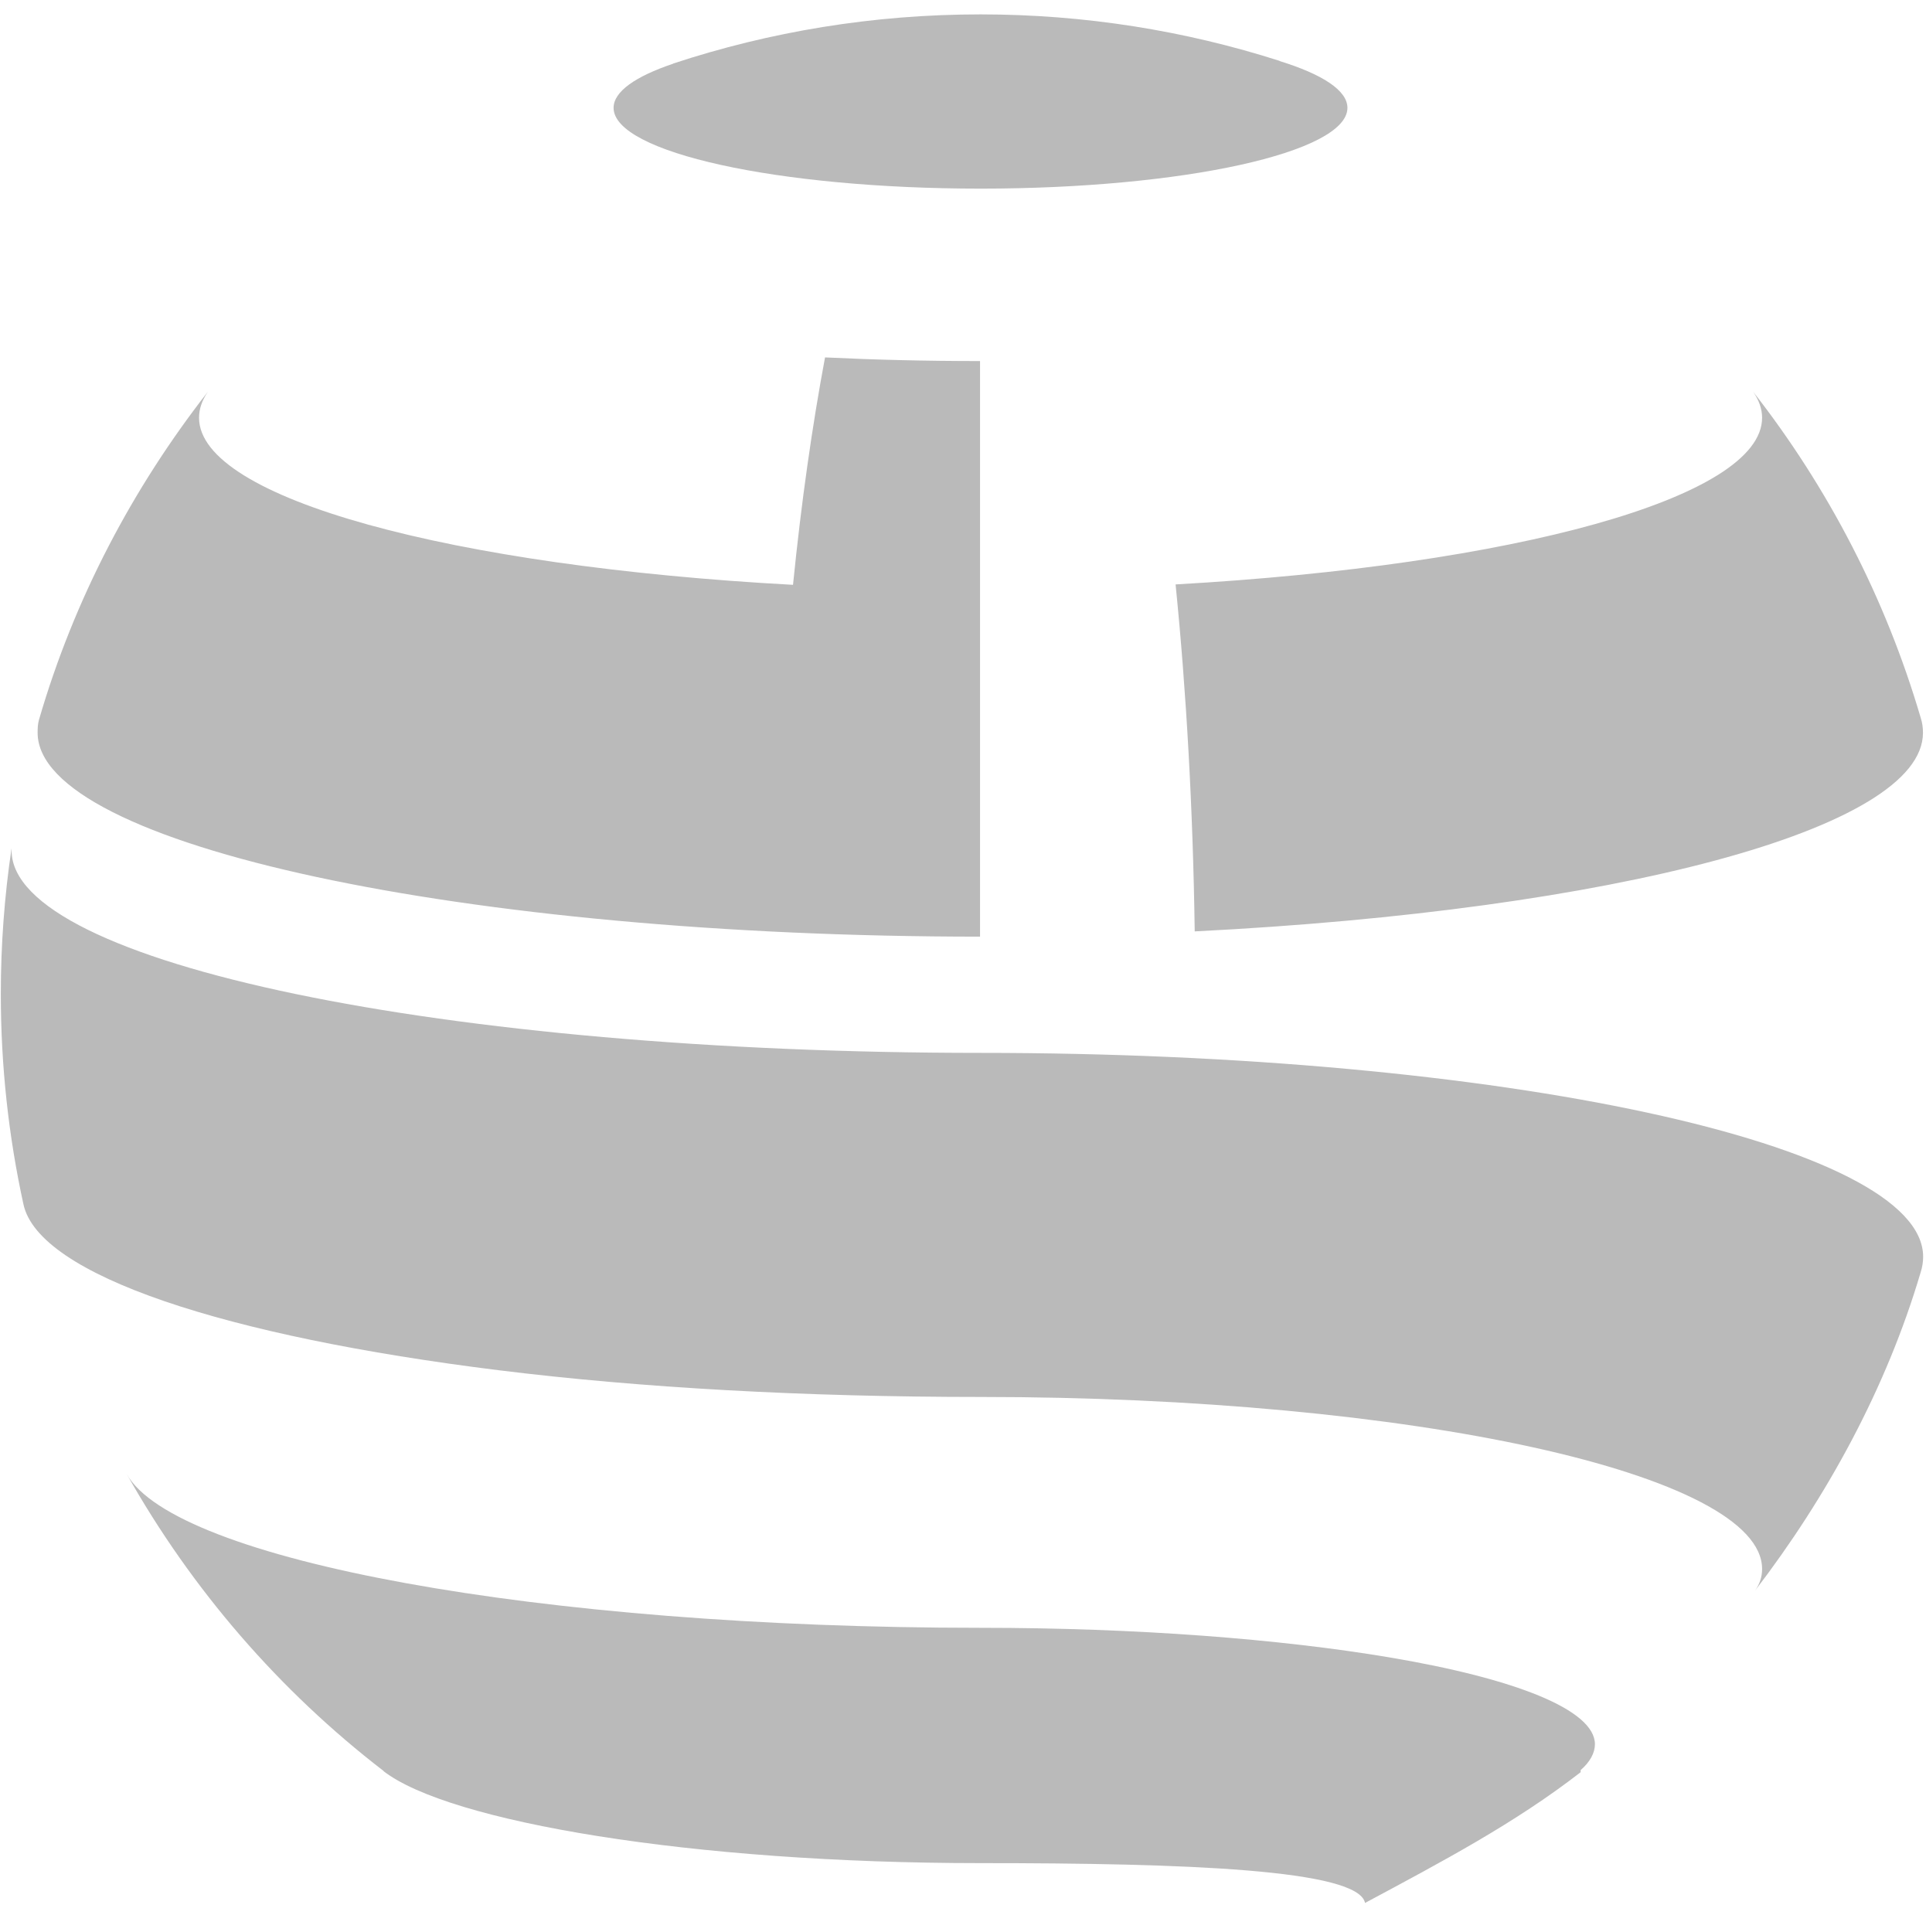
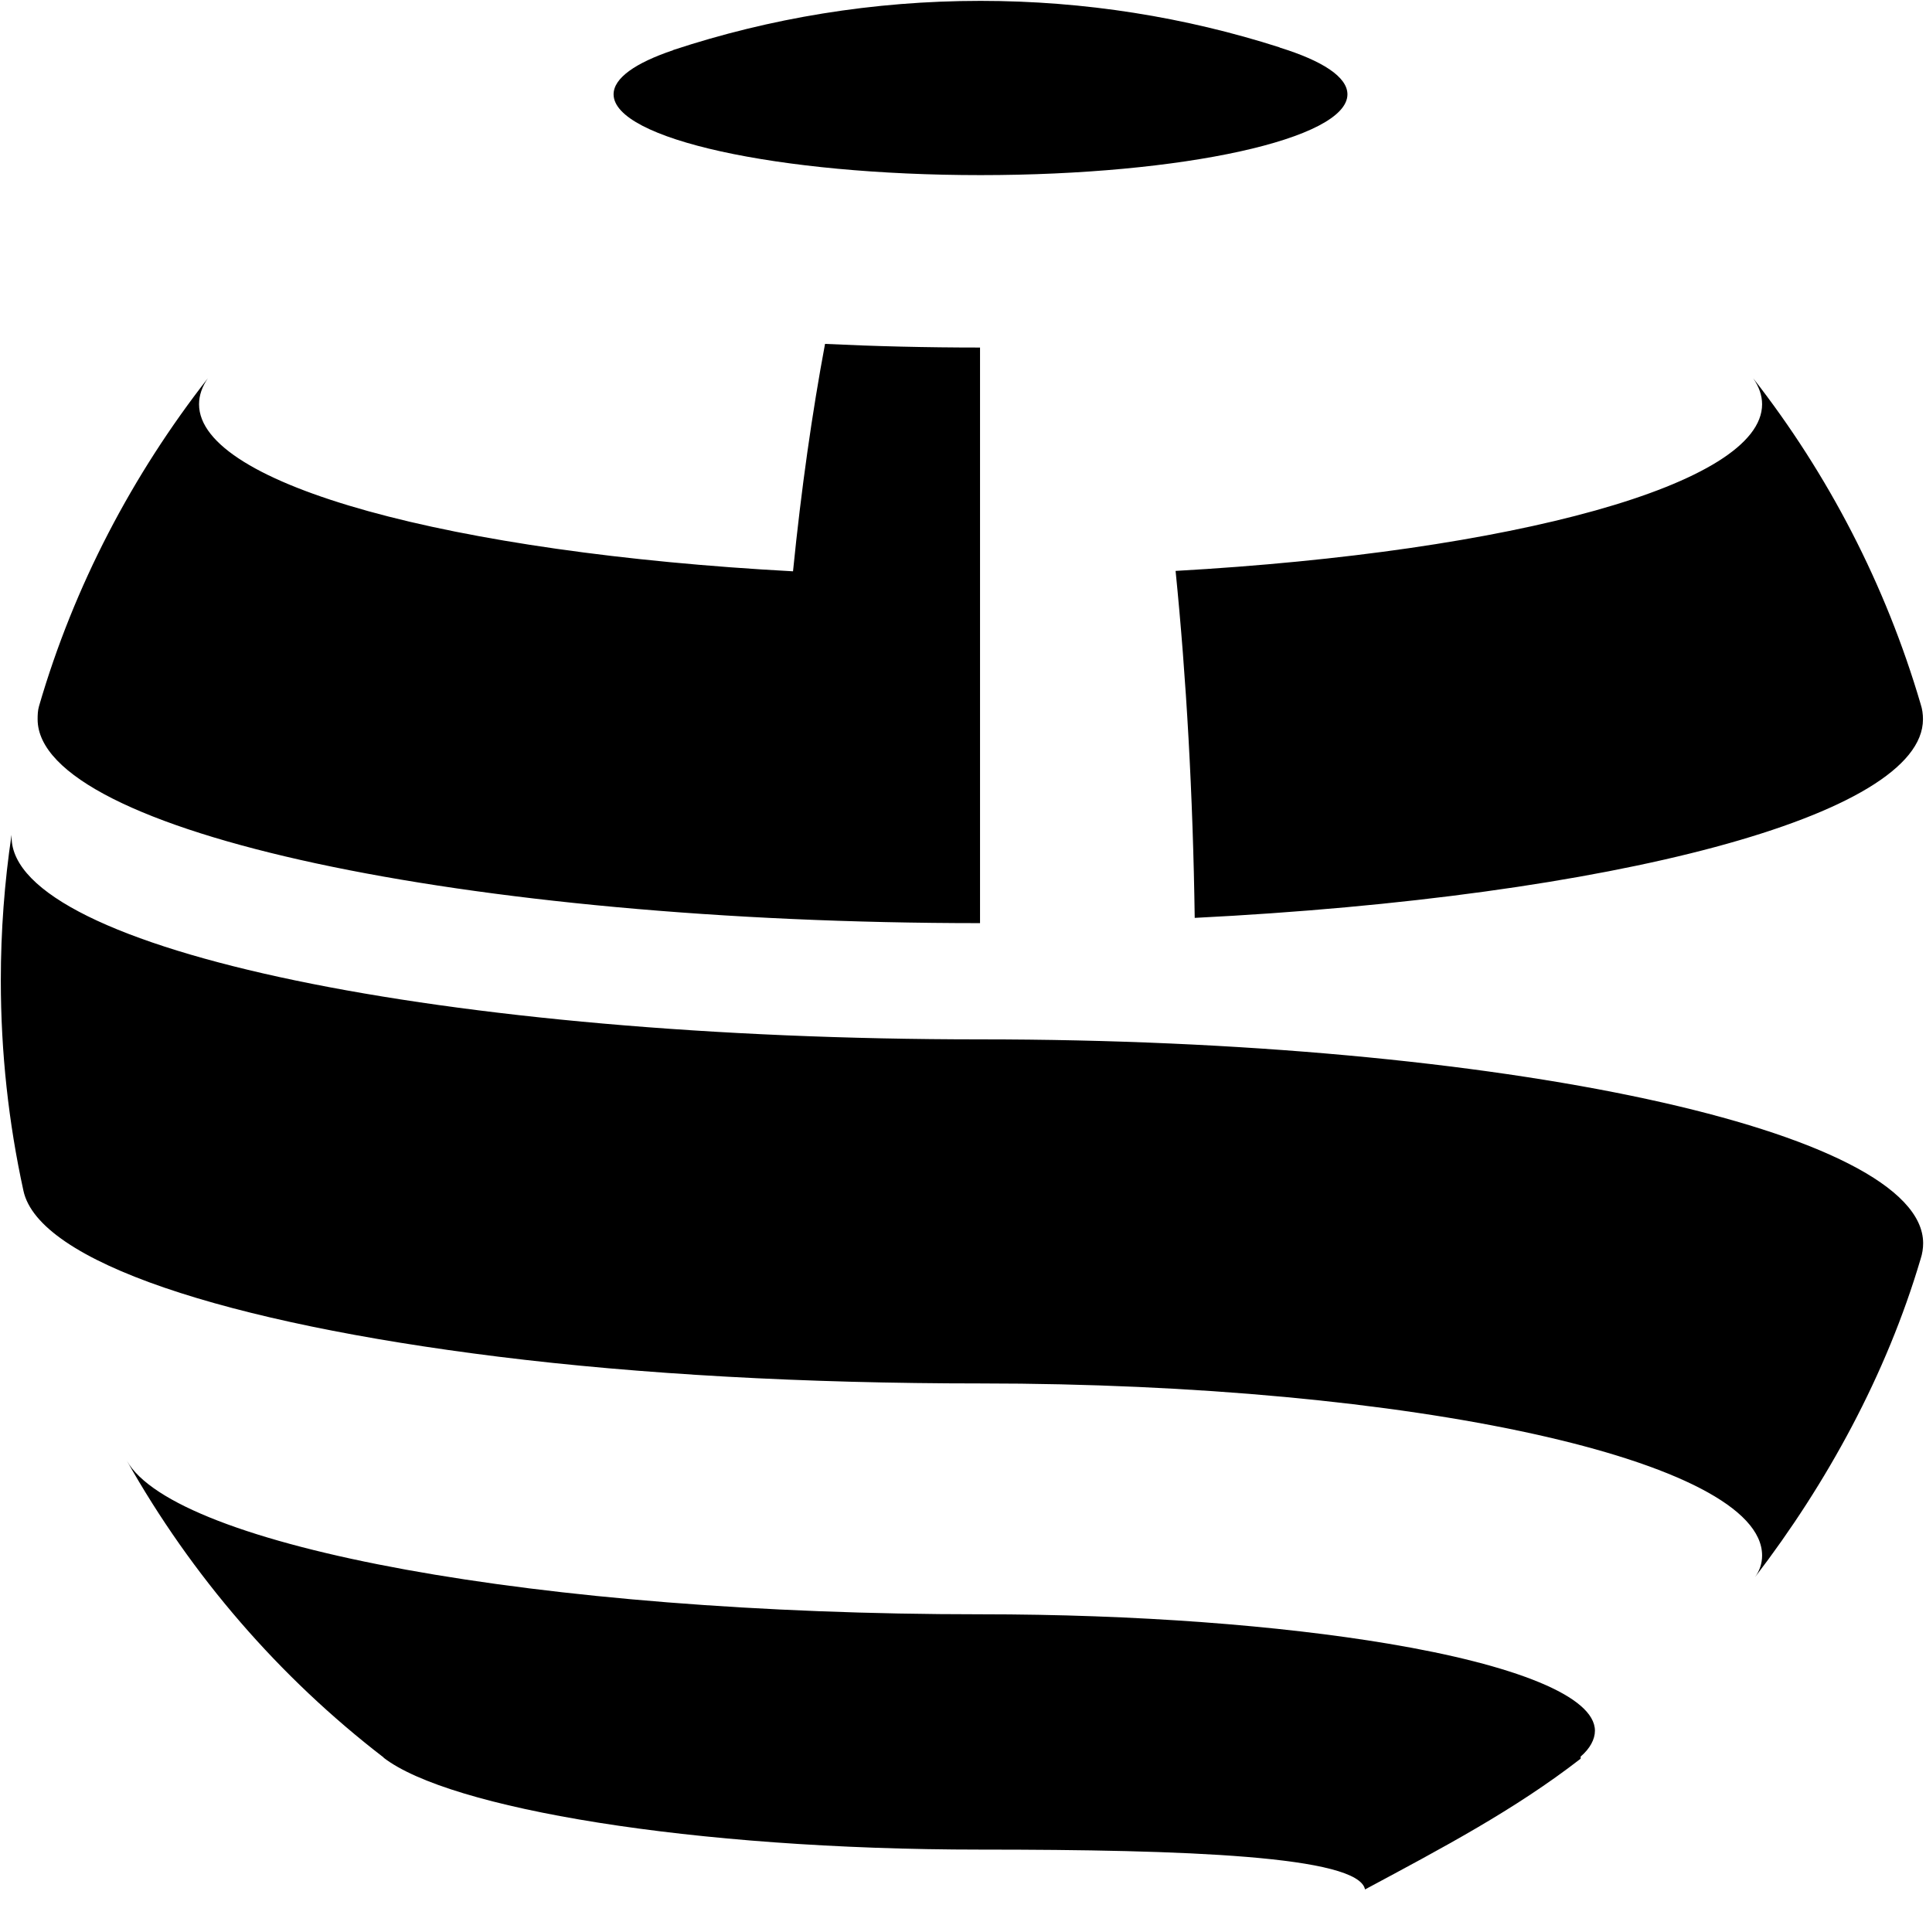
<svg xmlns="http://www.w3.org/2000/svg" width="300px" height="301px" viewBox="0 0 300 301" version="1.1">
-   <g id="Page-1" stroke="none" stroke-width="1" fill="none" fill-rule="evenodd">
-     <g id="GNlogo" transform="translate(-157, -1)" fill-rule="nonzero">
-       <g id="Group" transform="translate(157, 0.10559)">
-         <g id="Logo" transform="translate(0, 3)">
-           <path d="M212.641,294.372 L212.649,294.372 C211.621,289.141 184.625,288.163 152.746,288.163 C107.72,288.163 69.958,281.734 59.748,273.836 L59.762,273.811 C43.493,261.291 29.876,245.535 19.743,227.549 C27.203,240.939 83.908,251.502 152.747,251.502 C177.136,251.502 199.395,253.253 216.299,256.084 C236.027,259.39 248.462,264.28 248.462,269.646 C248.462,270.981 247.694,272.419 246.236,273.668 L246.234,274.001 C235.997,281.941 224.72,287.896 212.641,294.372 Z M274.504,242.34 C274.504,243.566 274.131,244.685 273.408,245.707 C284.601,231.097 293.863,214.198 299.207,196.108 C299.464,195.333 299.592,194.48 299.592,193.694 C299.592,176.15 233.848,161.931 152.746,161.931 C69.423,161.931 1.808,147.961 1.808,130.422 L1.797,130.077 C0.697,137.475 0.127,145.048 0.127,152.751 C0.127,163.99 1.342,174.948 3.647,185.495 C6.007,196.595 35.201,206.095 77.653,211.369 C99.711,214.112 125.366,215.536 152.746,215.536 C219.989,215.536 274.504,227.538 274.504,242.34 Z M183.136,88.946 C184.805,105.557 185.843,123.796 186.116,143.003 C251.136,139.734 299.565,127.125 299.565,112.063 C299.565,111.275 299.465,110.48 299.207,109.71 C293.731,91.05 284.783,73.879 273.116,58.935 C274.026,60.255 274.503,61.608 274.503,62.982 C274.504,75.477 235.68,85.974 183.136,88.946 Z M152.672,54.146 C144.2,54.146 136.356,53.952 128.526,53.578 C126.539,64.203 124.828,76.119 123.538,89.009 C70.418,86.127 31.007,75.567 31.007,62.98 C31.007,61.602 31.479,60.243 32.392,58.916 C20.649,73.956 11.546,91.219 6.079,110.013 C5.881,110.693 5.861,111.375 5.861,112.061 C5.861,129.602 72.696,143.822 152.672,143.822 L152.672,54.146 Z M209.907,14.696 C209.907,11.981 205.994,9.464 199.341,7.406 L199.348,7.382 C184.655,2.68 168.999,0.136 152.746,0.136 C136.016,0.136 119.921,2.826 104.852,7.8 L104.859,7.82 C98.995,9.798 95.586,12.161 95.586,14.696 C95.586,21.645 121.175,27.282 152.747,27.282 C184.312,27.282 209.907,21.644 209.907,14.696 Z" id="Shape" fill="#BABABA" />
-         </g>
-       </g>
-     </g>
-   </g>
+   <path d="M212.641,294.372 L212.649,294.372 C211.621,289.141 184.625,288.163 152.746,288.163 C107.72,288.163 69.958,281.734 59.748,273.836 L59.762,273.811 C43.493,261.291 29.876,245.535 19.743,227.549 C27.203,240.939 83.908,251.502 152.747,251.502 C177.136,251.502 199.395,253.253 216.299,256.084 C236.027,259.39 248.462,264.28 248.462,269.646 C248.462,270.981 247.694,272.419 246.236,273.668 L246.234,274.001 C235.997,281.941 224.72,287.896 212.641,294.372 Z M274.504,242.34 C274.504,243.566 274.131,244.685 273.408,245.707 C284.601,231.097 293.863,214.198 299.207,196.108 C299.464,195.333 299.592,194.48 299.592,193.694 C299.592,176.15 233.848,161.931 152.746,161.931 C69.423,161.931 1.808,147.961 1.808,130.422 L1.797,130.077 C0.697,137.475 0.127,145.048 0.127,152.751 C0.127,163.99 1.342,174.948 3.647,185.495 C6.007,196.595 35.201,206.095 77.653,211.369 C99.711,214.112 125.366,215.536 152.746,215.536 C219.989,215.536 274.504,227.538 274.504,242.34 Z M183.136,88.946 C184.805,105.557 185.843,123.796 186.116,143.003 C251.136,139.734 299.565,127.125 299.565,112.063 C299.565,111.275 299.465,110.48 299.207,109.71 C293.731,91.05 284.783,73.879 273.116,58.935 C274.026,60.255 274.503,61.608 274.503,62.982 C274.504,75.477 235.68,85.974 183.136,88.946 Z M152.672,54.146 C144.2,54.146 136.356,53.952 128.526,53.578 C126.539,64.203 124.828,76.119 123.538,89.009 C70.418,86.127 31.007,75.567 31.007,62.98 C31.007,61.602 31.479,60.243 32.392,58.916 C20.649,73.956 11.546,91.219 6.079,110.013 C5.881,110.693 5.861,111.375 5.861,112.061 C5.861,129.602 72.696,143.822 152.672,143.822 L152.672,54.146 Z M209.907,14.696 C209.907,11.981 205.994,9.464 199.341,7.406 L199.348,7.382 C184.655,2.68 168.999,0.136 152.746,0.136 C136.016,0.136 119.921,2.826 104.852,7.8 L104.859,7.82 C98.995,9.798 95.586,12.161 95.586,14.696 C95.586,21.645 121.175,27.282 152.747,27.282 C184.312,27.282 209.907,21.644 209.907,14.696 Z" />
</svg>
